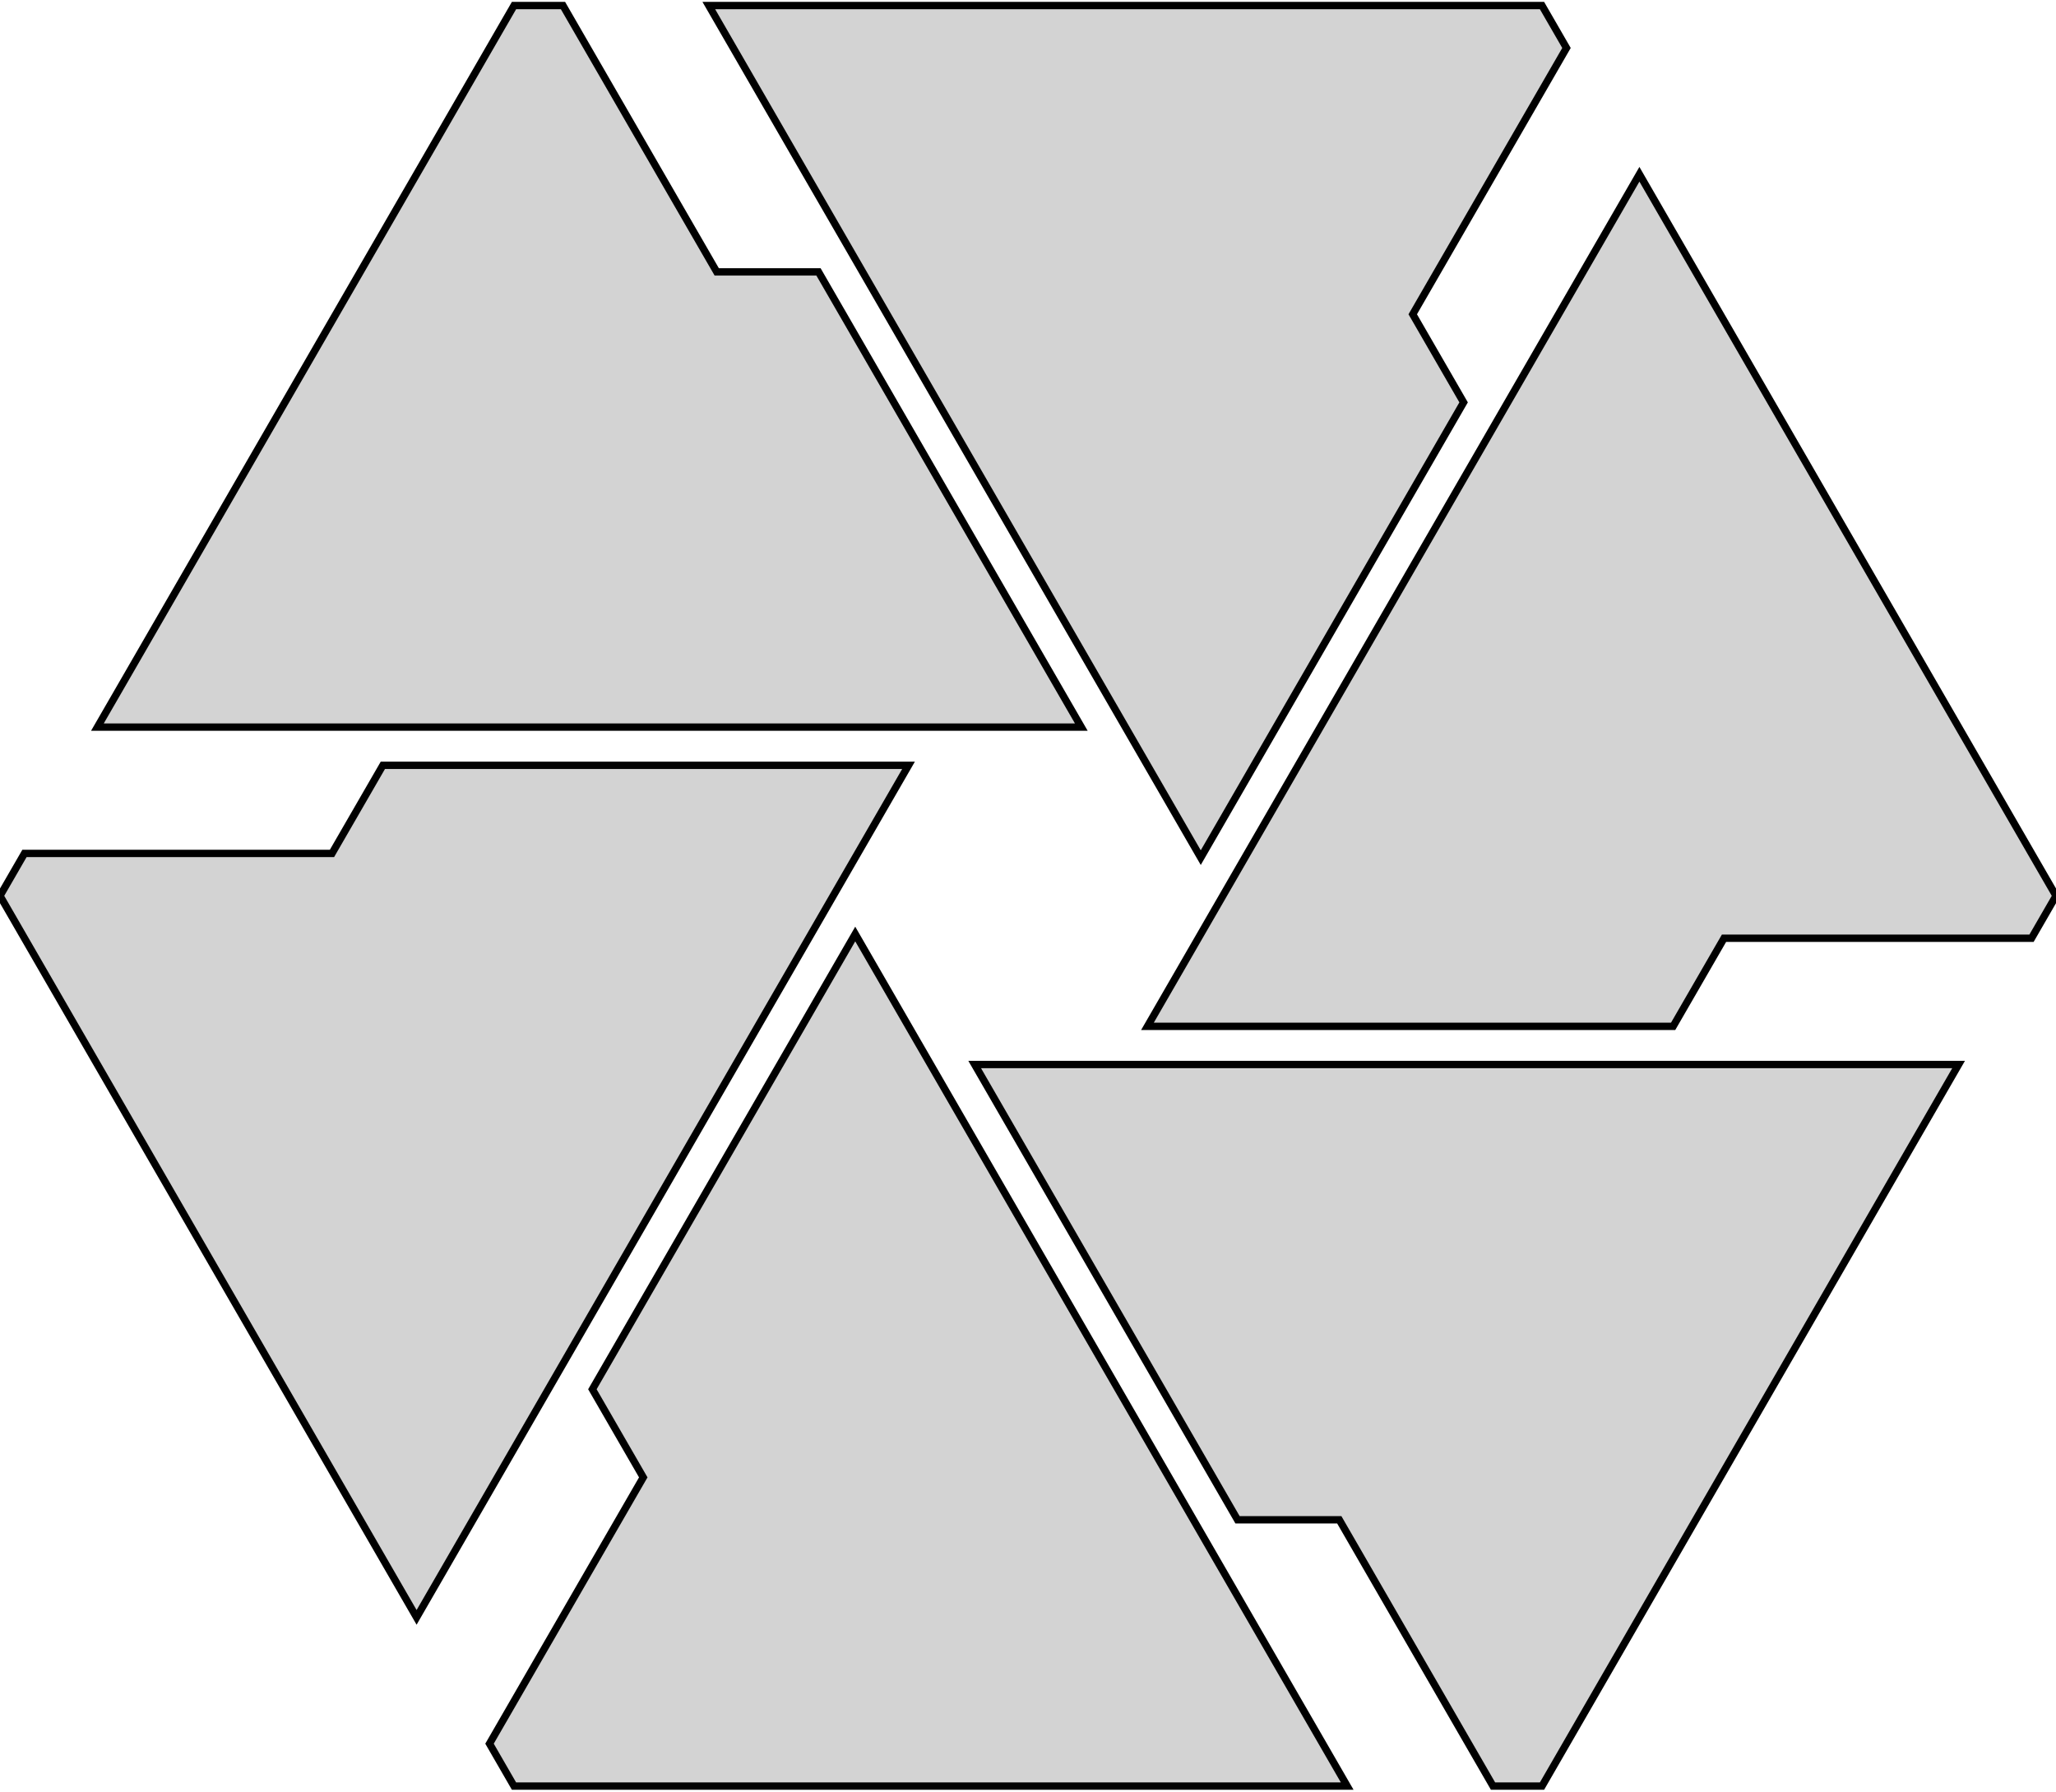
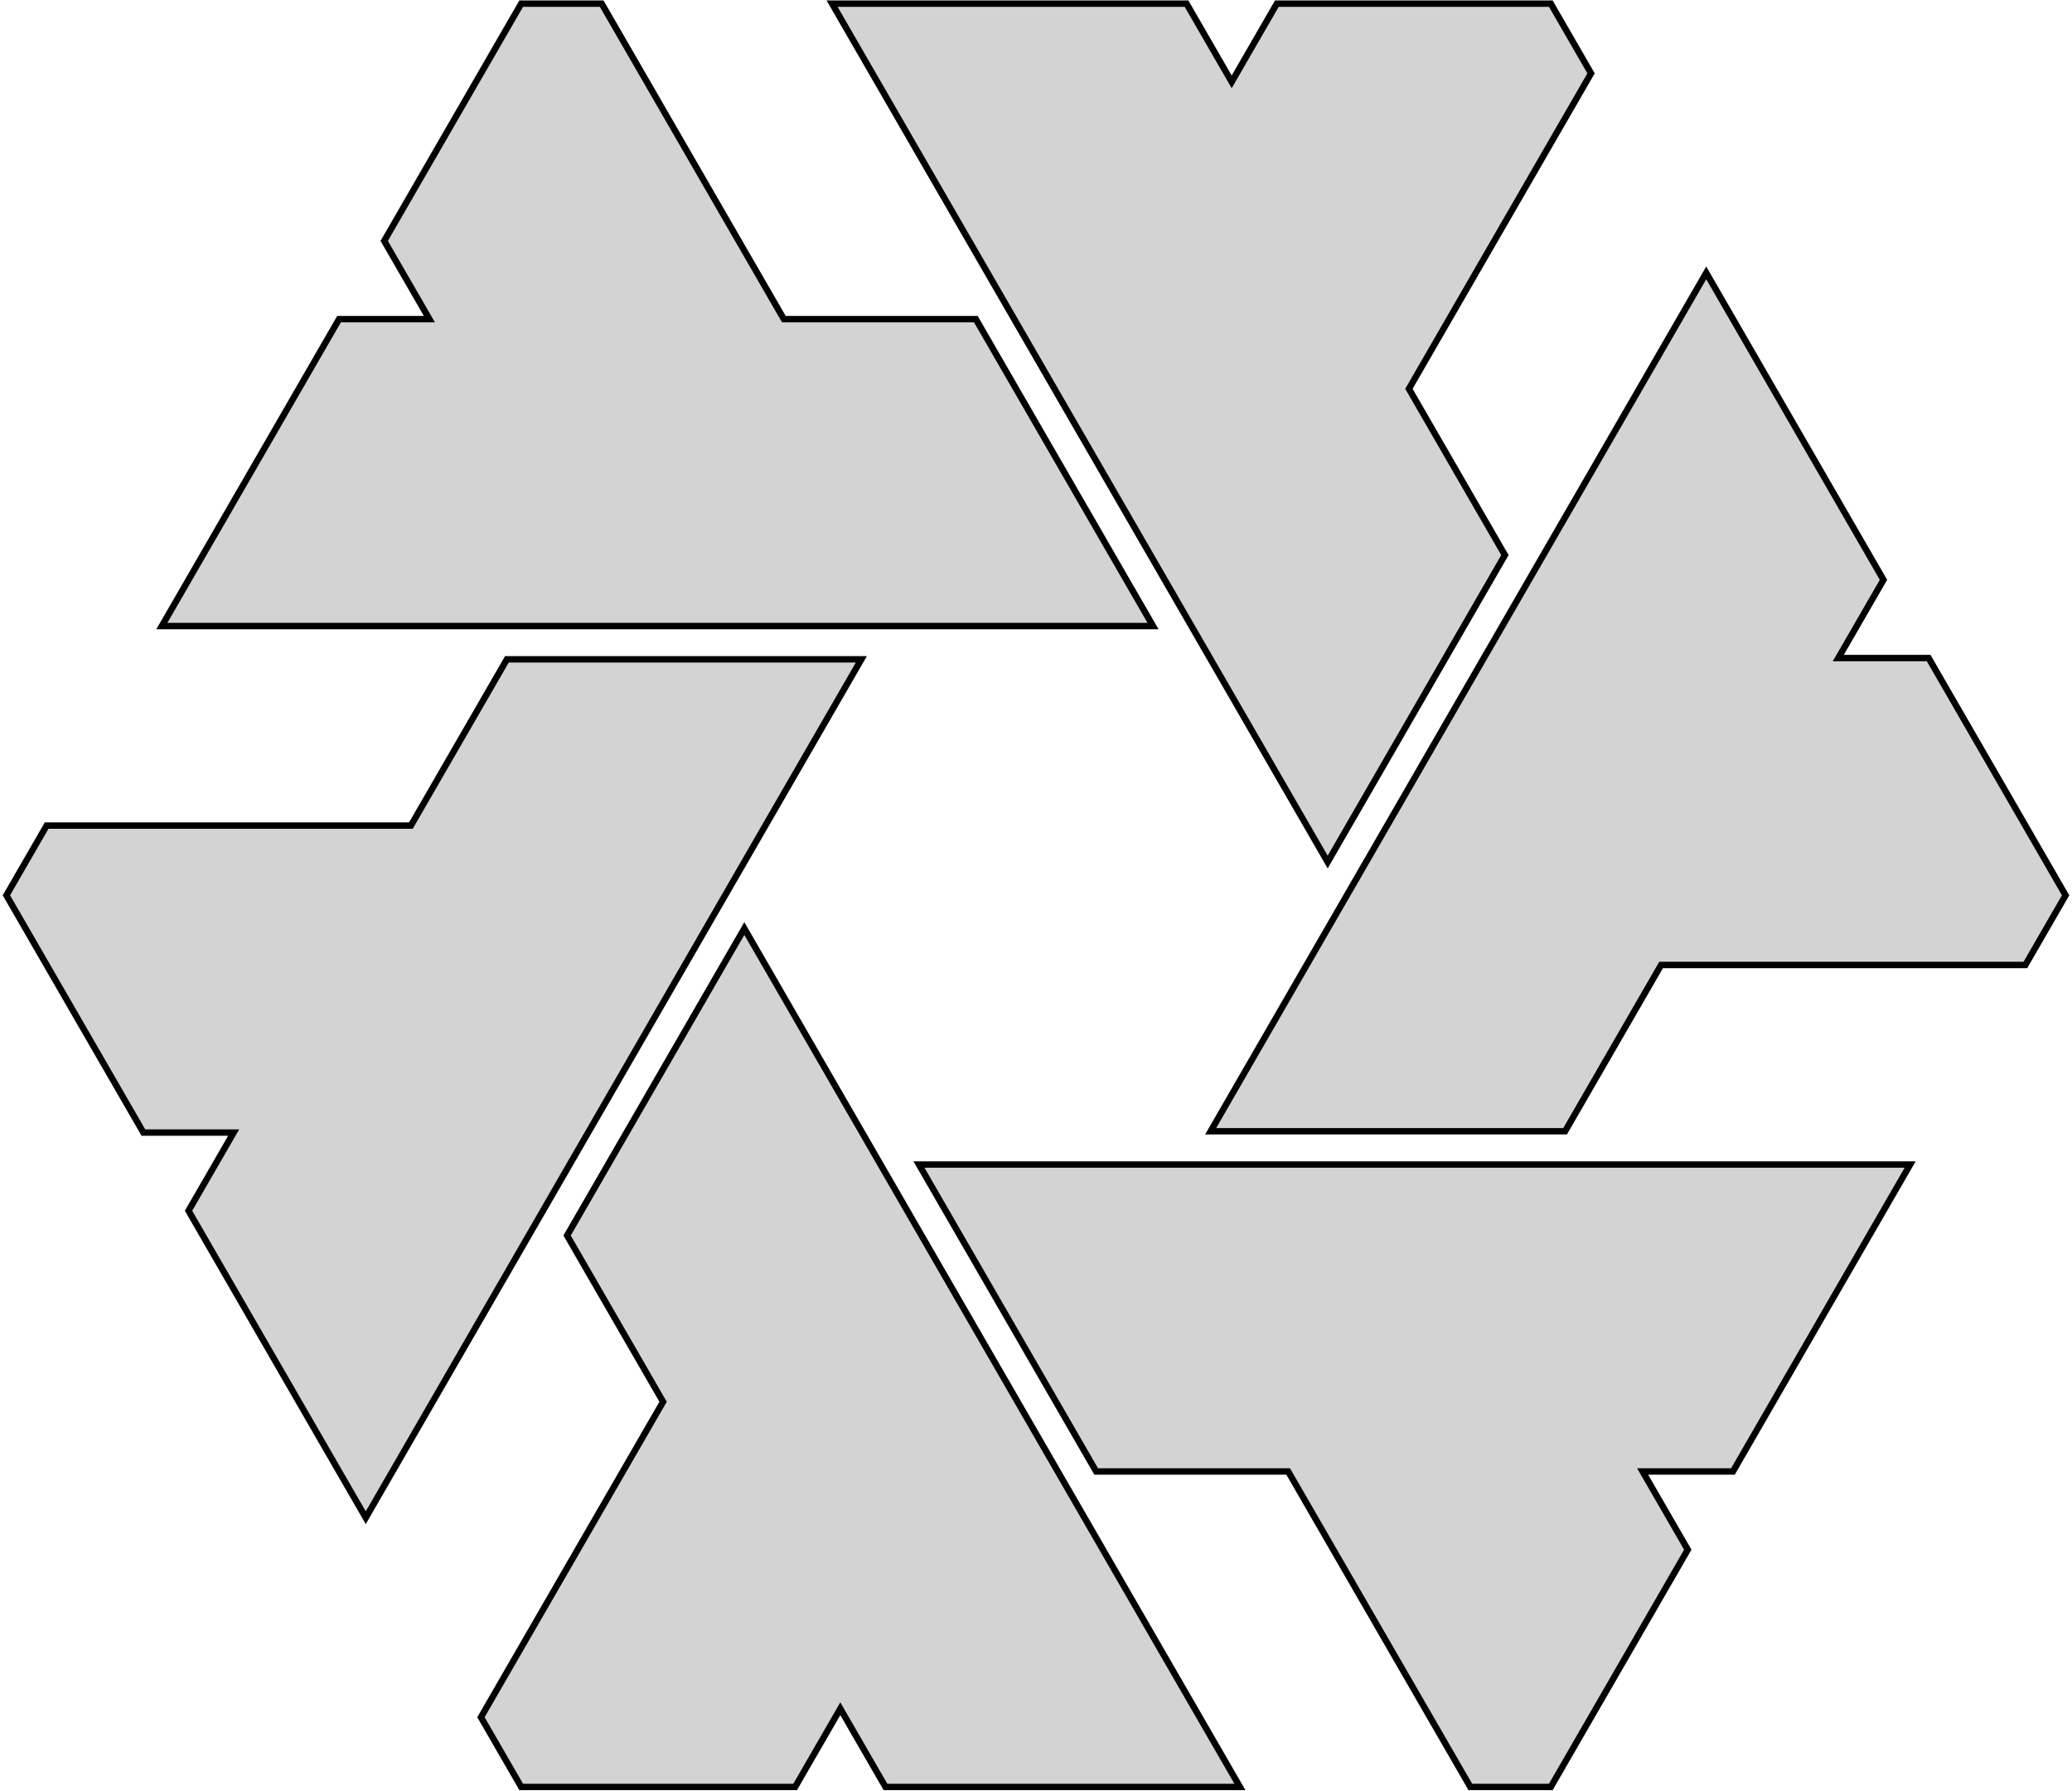
- <svg xmlns="http://www.w3.org/2000/svg" width="140mm" height="122mm" viewBox="-70 -61 140 122" version="1.1">
-   <path d=" M 29.662,-33.6 L 26.198,-39.6 L 36.667,-57.734 L 35,-60.622 L -21.735,-60.622 L 11.764,-2.6  z M -14.267,-42.488 L -21.196,-42.488 L -31.665,-60.622 L -35,-60.622 L -63.367,-11.488 L 3.63,-11.488  z M 47.394,2.888 L 68.333,2.888 L 70,-0 L 41.633,-49.134 L 8.134,8.888 L 43.929,8.888  z M -8.134,-8.888 L -43.929,-8.888 L -47.394,-2.888 L -68.333,-2.888 L -70,-0 L -41.633,49.134  z M -11.764,2.6 L -29.662,33.6 L -26.198,39.6 L -36.667,57.734 L -35,60.622 L 21.735,60.622  z M 63.367,11.488 L -3.63,11.488 L 14.267,42.488 L 21.196,42.488 L 31.665,60.622 L 35,60.622  z " stroke="black" fill="lightgray" stroke-width="0.5" />
+ <svg xmlns="http://www.w3.org/2000/svg" width="162mm" height="140mm" viewBox="-81 -70 162 140" version="1.1">
+   <path d=" M 36.662,-26.6 L 29.156,-39.6 L 43.397,-64.265 L 40.25,-69.715 L 18.831,-69.715 L 15.3,-63.6  L 11.77,-69.715 L -15.943,-69.715 L 22.805,-2.6 z M -4.705,-45.05 L -19.716,-45.05 L -33.957,-69.715 L -40.25,-69.715 L -50.96,-51.165 L -47.429,-45.05  L -54.49,-45.05 L -68.347,-21.05 L 9.151,-21.05 z M 48.873,5.45 L 77.353,5.45 L 80.5,-0 L 69.79,-18.55 L 62.729,-18.55 L 66.26,-24.665  L 52.403,-48.665 L 13.654,18.45 L 41.367,18.45 z M -13.654,-18.45 L -41.367,-18.45 L -48.873,-5.45 L -77.353,-5.45 L -80.5,-0 L -69.79,18.55  L -62.729,18.55 L -66.26,24.665 L -52.403,48.665 z M -15.3,63.6 L -11.77,69.715 L 15.943,69.715 L -22.805,2.6 L -36.662,26.6 L -29.156,39.6  L -43.397,64.265 L -40.25,69.715 L -18.831,69.715 z M 50.96,51.165 L 47.429,45.05 L 54.49,45.05 L 68.347,21.05 L -9.151,21.05 L 4.705,45.05  L 19.716,45.05 L 33.957,69.715 L 40.25,69.715 z " stroke="black" fill="lightgray" stroke-width="0.5" />
</svg>
